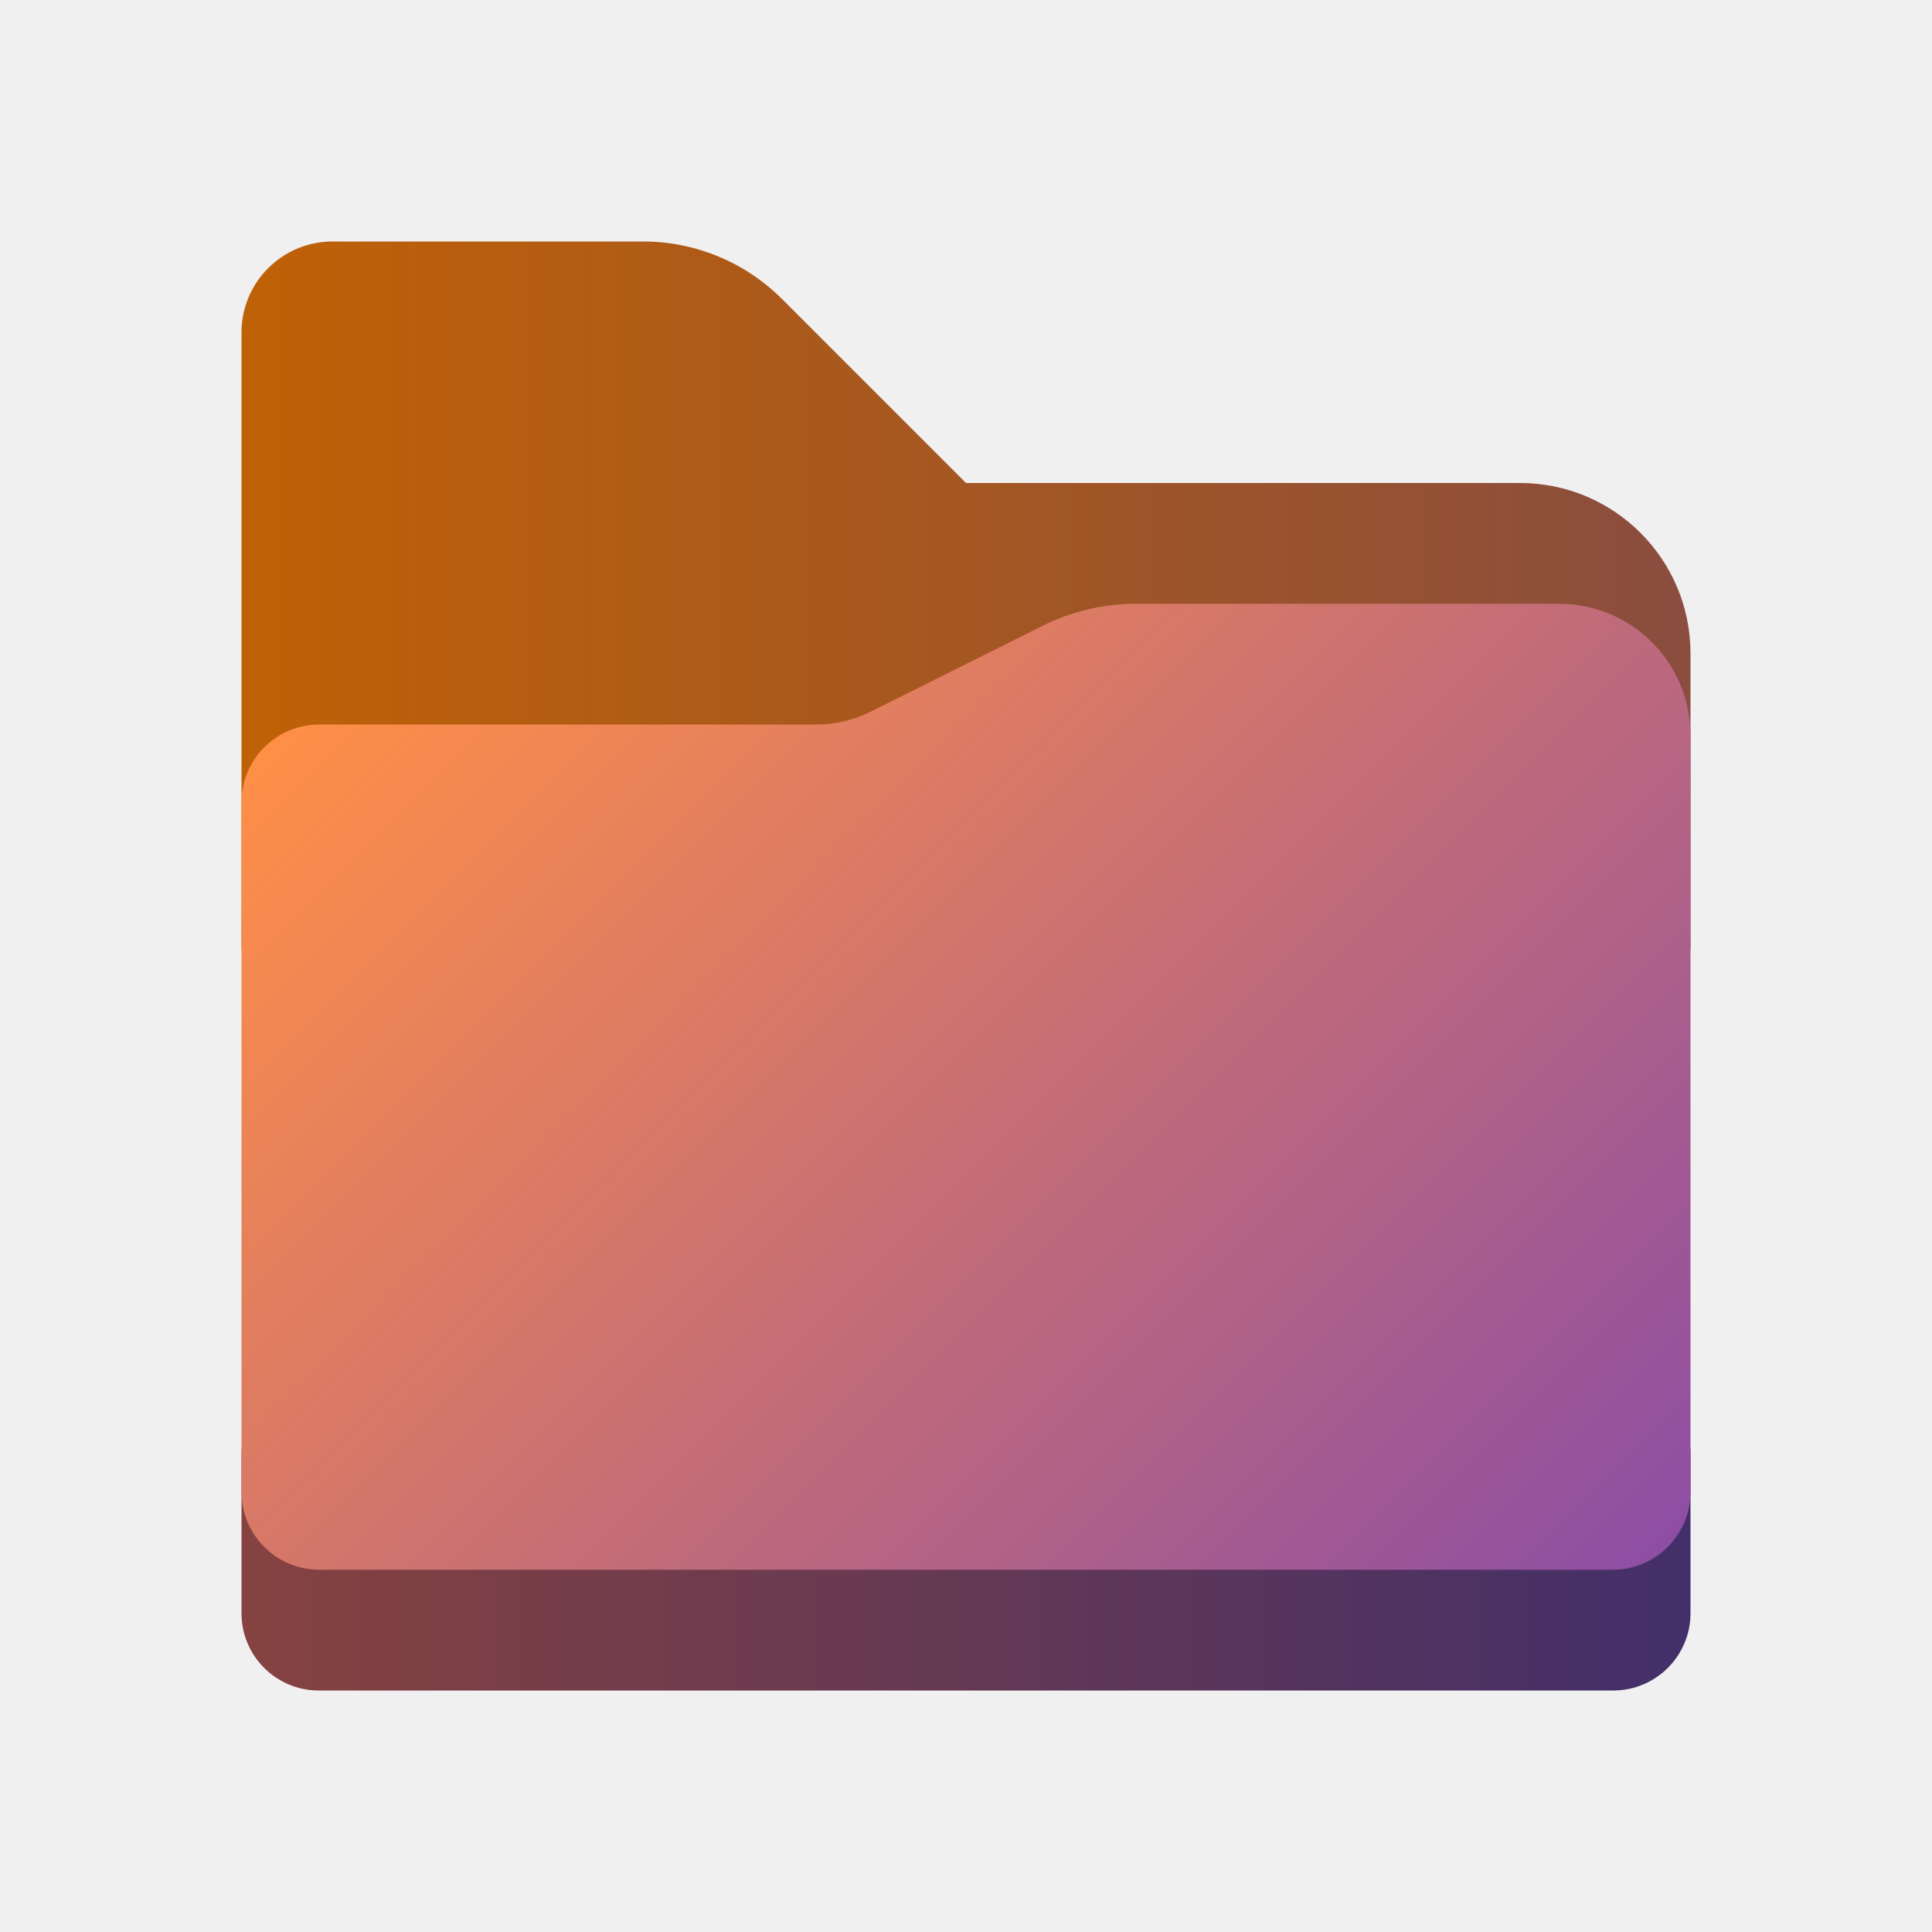
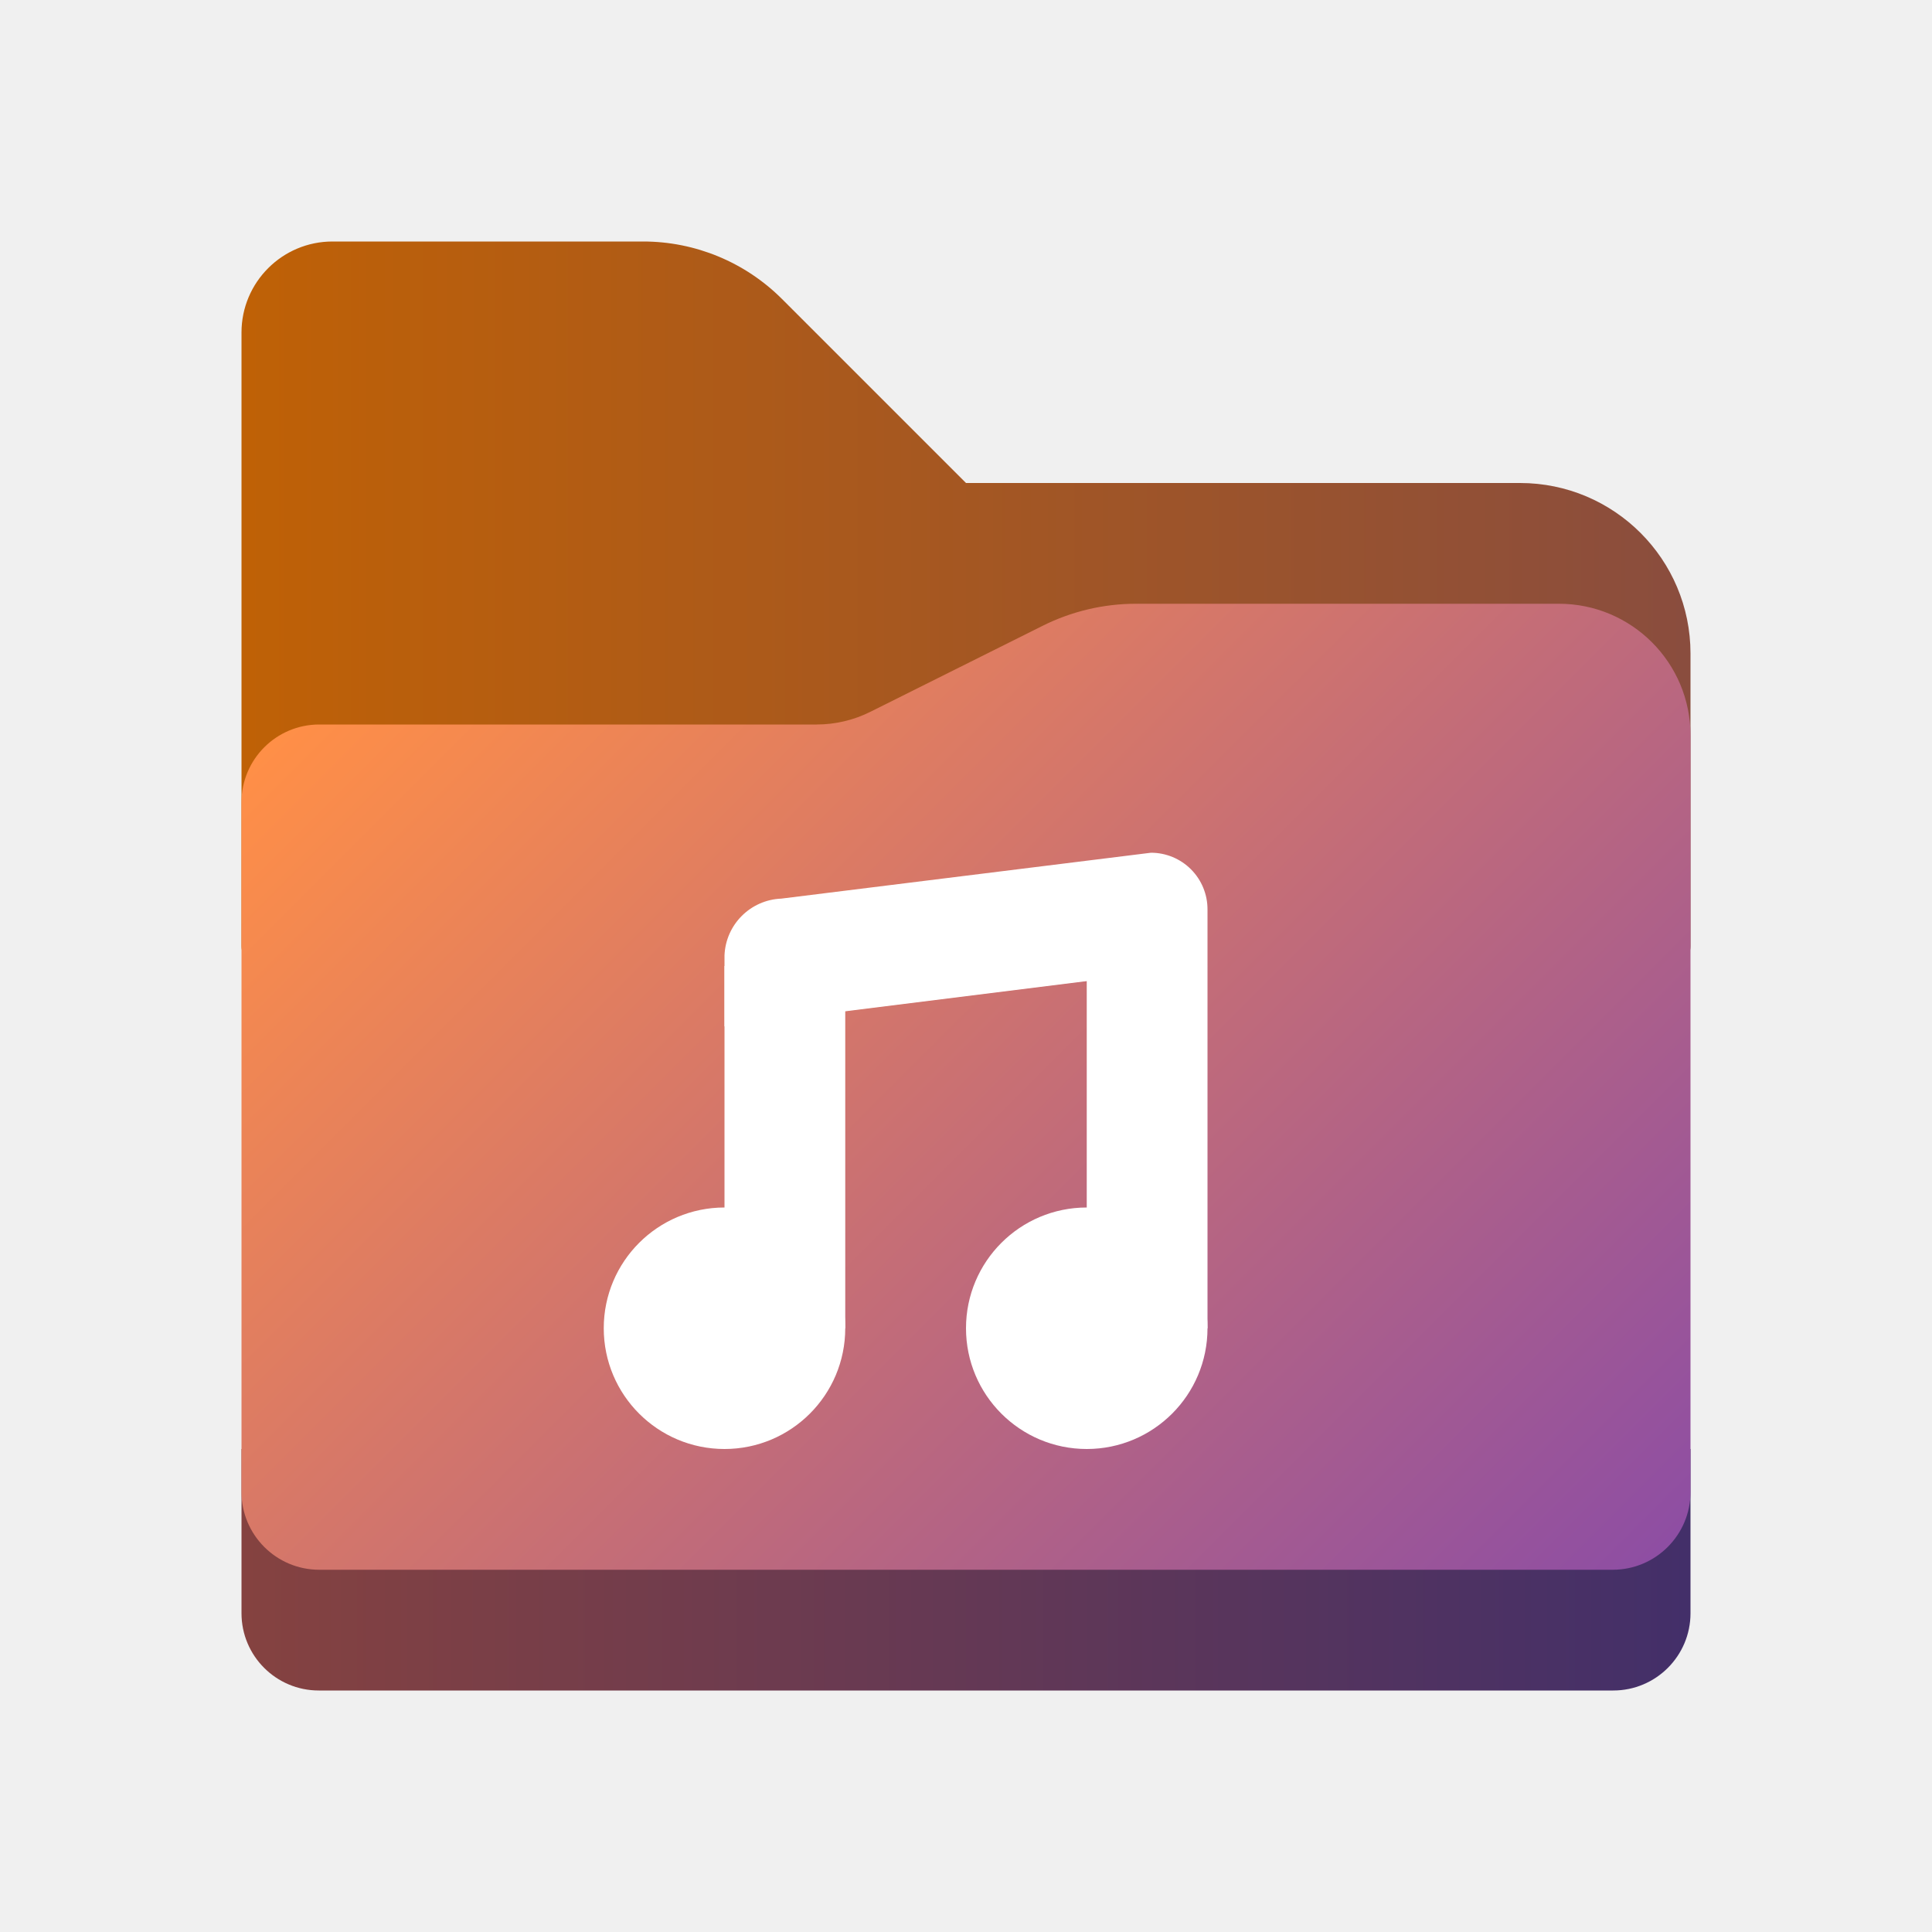
<svg xmlns="http://www.w3.org/2000/svg" id="Camada_1" data-name="Camada 1" viewBox="0 0 8 8">
  <defs>
-     <style>.cls-1{fill:url(#Gradiente_sem_nome_9);}.cls-2{fill:url(#Gradiente_sem_nome_5);}.cls-3{fill:url(#Gradiente_sem_nome_3);}</style>
+     <style>.cls-1{fill:url(#Gradiente_sem_nome_9);}.cls-2{fill:url(#Gradiente_sem_nome_5);}.cls-3{fill:url(#Gradiente_sem_nome_3);}.cls-4{fill:#fff;}</style>
    <linearGradient id="Gradiente_sem_nome_9" x1="1" y1="2.5" x2="7" y2="2.5" gradientUnits="userSpaceOnUse">
      <stop offset="0" stop-color="#bf6106" />
      <stop offset="1" stop-color="#8a4d3e" />
    </linearGradient>
    <linearGradient id="Gradiente_sem_nome_5" x1="1" y1="6.5" x2="7" y2="6.5" gradientUnits="userSpaceOnUse">
      <stop offset="0" stop-color="#854240" />
      <stop offset="1" stop-color="#432f69" />
    </linearGradient>
    <linearGradient id="Gradiente_sem_nome_3" x1="1.812" y1="5.623" x2="6.373" y2="1.062" gradientTransform="matrix(1, 0, 0, -1, 0, 8)" gradientUnits="userSpaceOnUse">
      <stop offset="0" stop-color="#ff8f47" />
      <stop offset="1" stop-color="#8e4ea3" />
    </linearGradient>
  </defs>
  <path class="cls-1" d="M6.294,2H4l-.762-.762A.813.813,0,0,0,2.663,1H1.377A.377.377,0,0,0,1,1.377V3.918A.082.082,0,0,0,1.082,4H6.918A.082.082,0,0,0,7,3.918V2.706A.706.706,0,0,0,6.294,2Z" />
  <path class="cls-2" d="M1,6H7v.68A.32.32,0,0,1,6.68,7H1.32A.32.32,0,0,1,1,6.68H1V6Z" />
  <path class="cls-3" d="M6.455,2.5H4.704a.864.864,0,0,0-.386.091l-.713.356A.498.498,0,0,1,3.382,3H1.321A.322.322,0,0,0,1,3.321V6.178A.322.322,0,0,0,1.322,6.5H6.678A.322.322,0,0,0,7,6.178V3.045A.545.545,0,0,0,6.455,2.5Z" />
+   <rect class="cls-4" x="4.5" y="4" width="0.5" height="1.5" />
+   <rect class="cls-4" x="3" y="4" width="0.5" height="1.5" />
+   <circle class="cls-4" cx="4.5" cy="5.5" r="0.5" />
+   <circle class="cls-4" cx="3" cy="5.5" r="0.5" />
+   <path class="cls-4" d="M4.766,3.531l-1.531.19A.245.245,0,0,0,3,3.956V4.25L5,4V3.766A.234.234,0,0,0,4.766,3.531Z" />
</svg>
